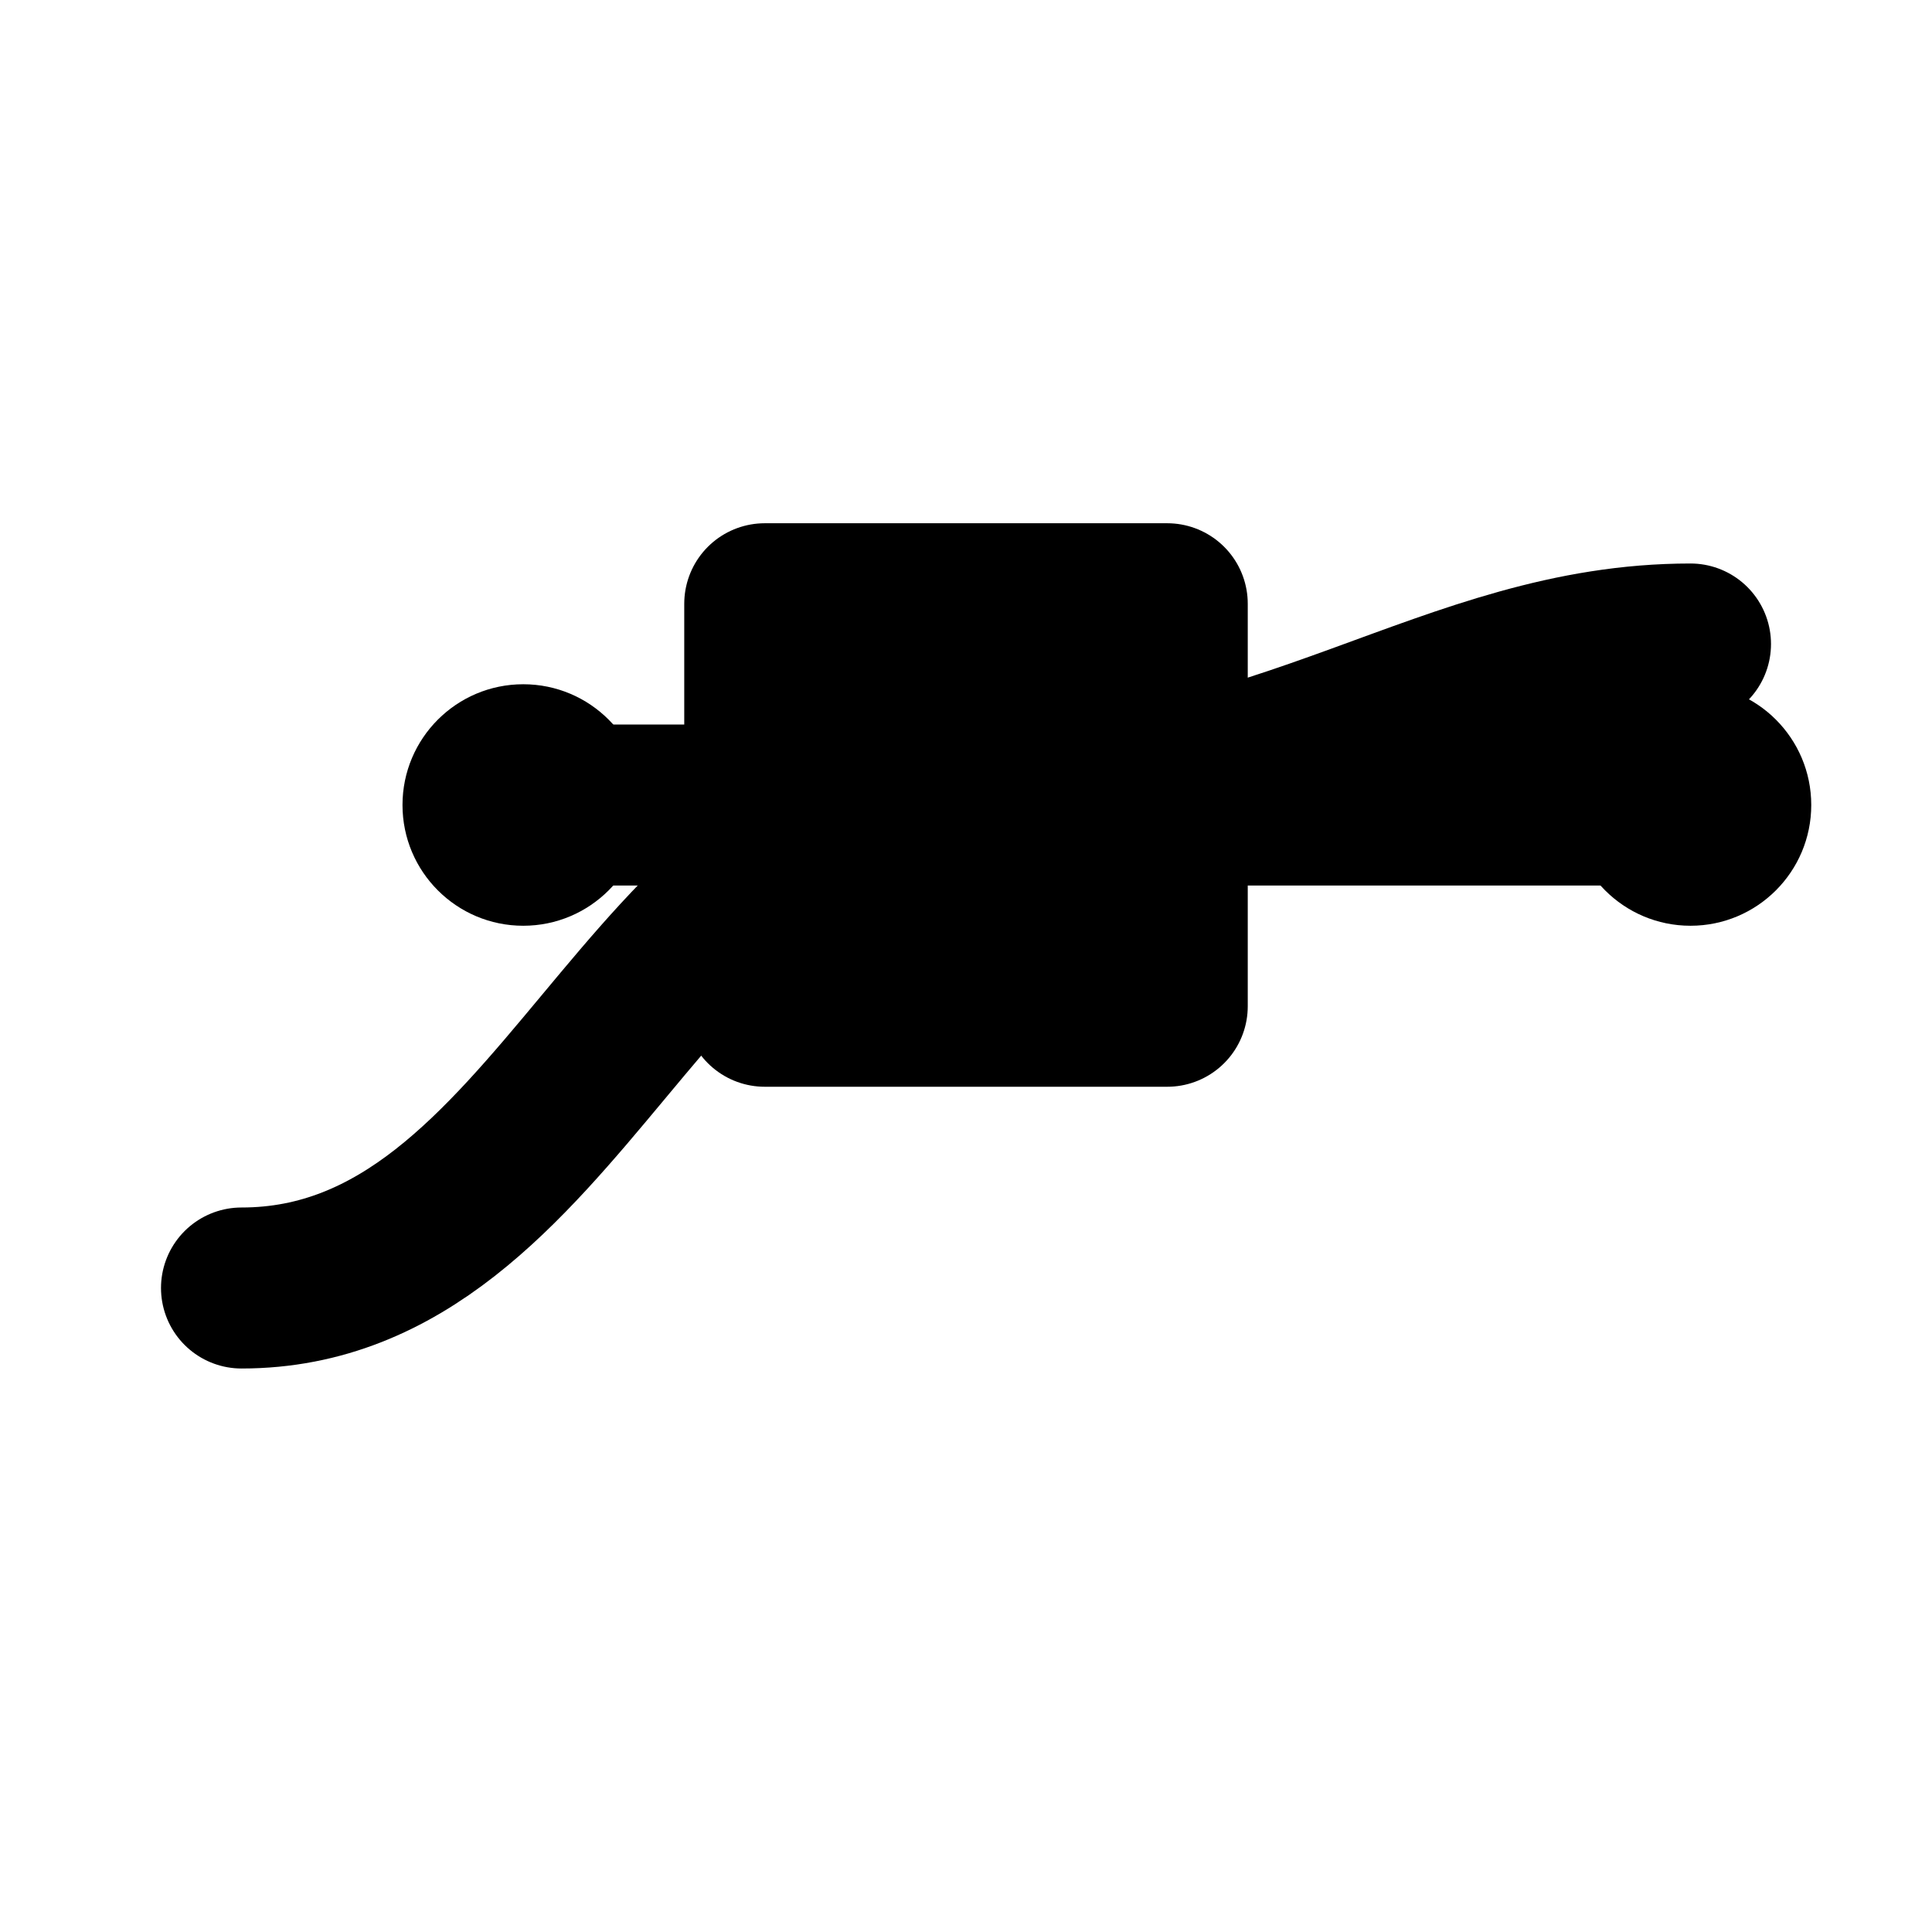
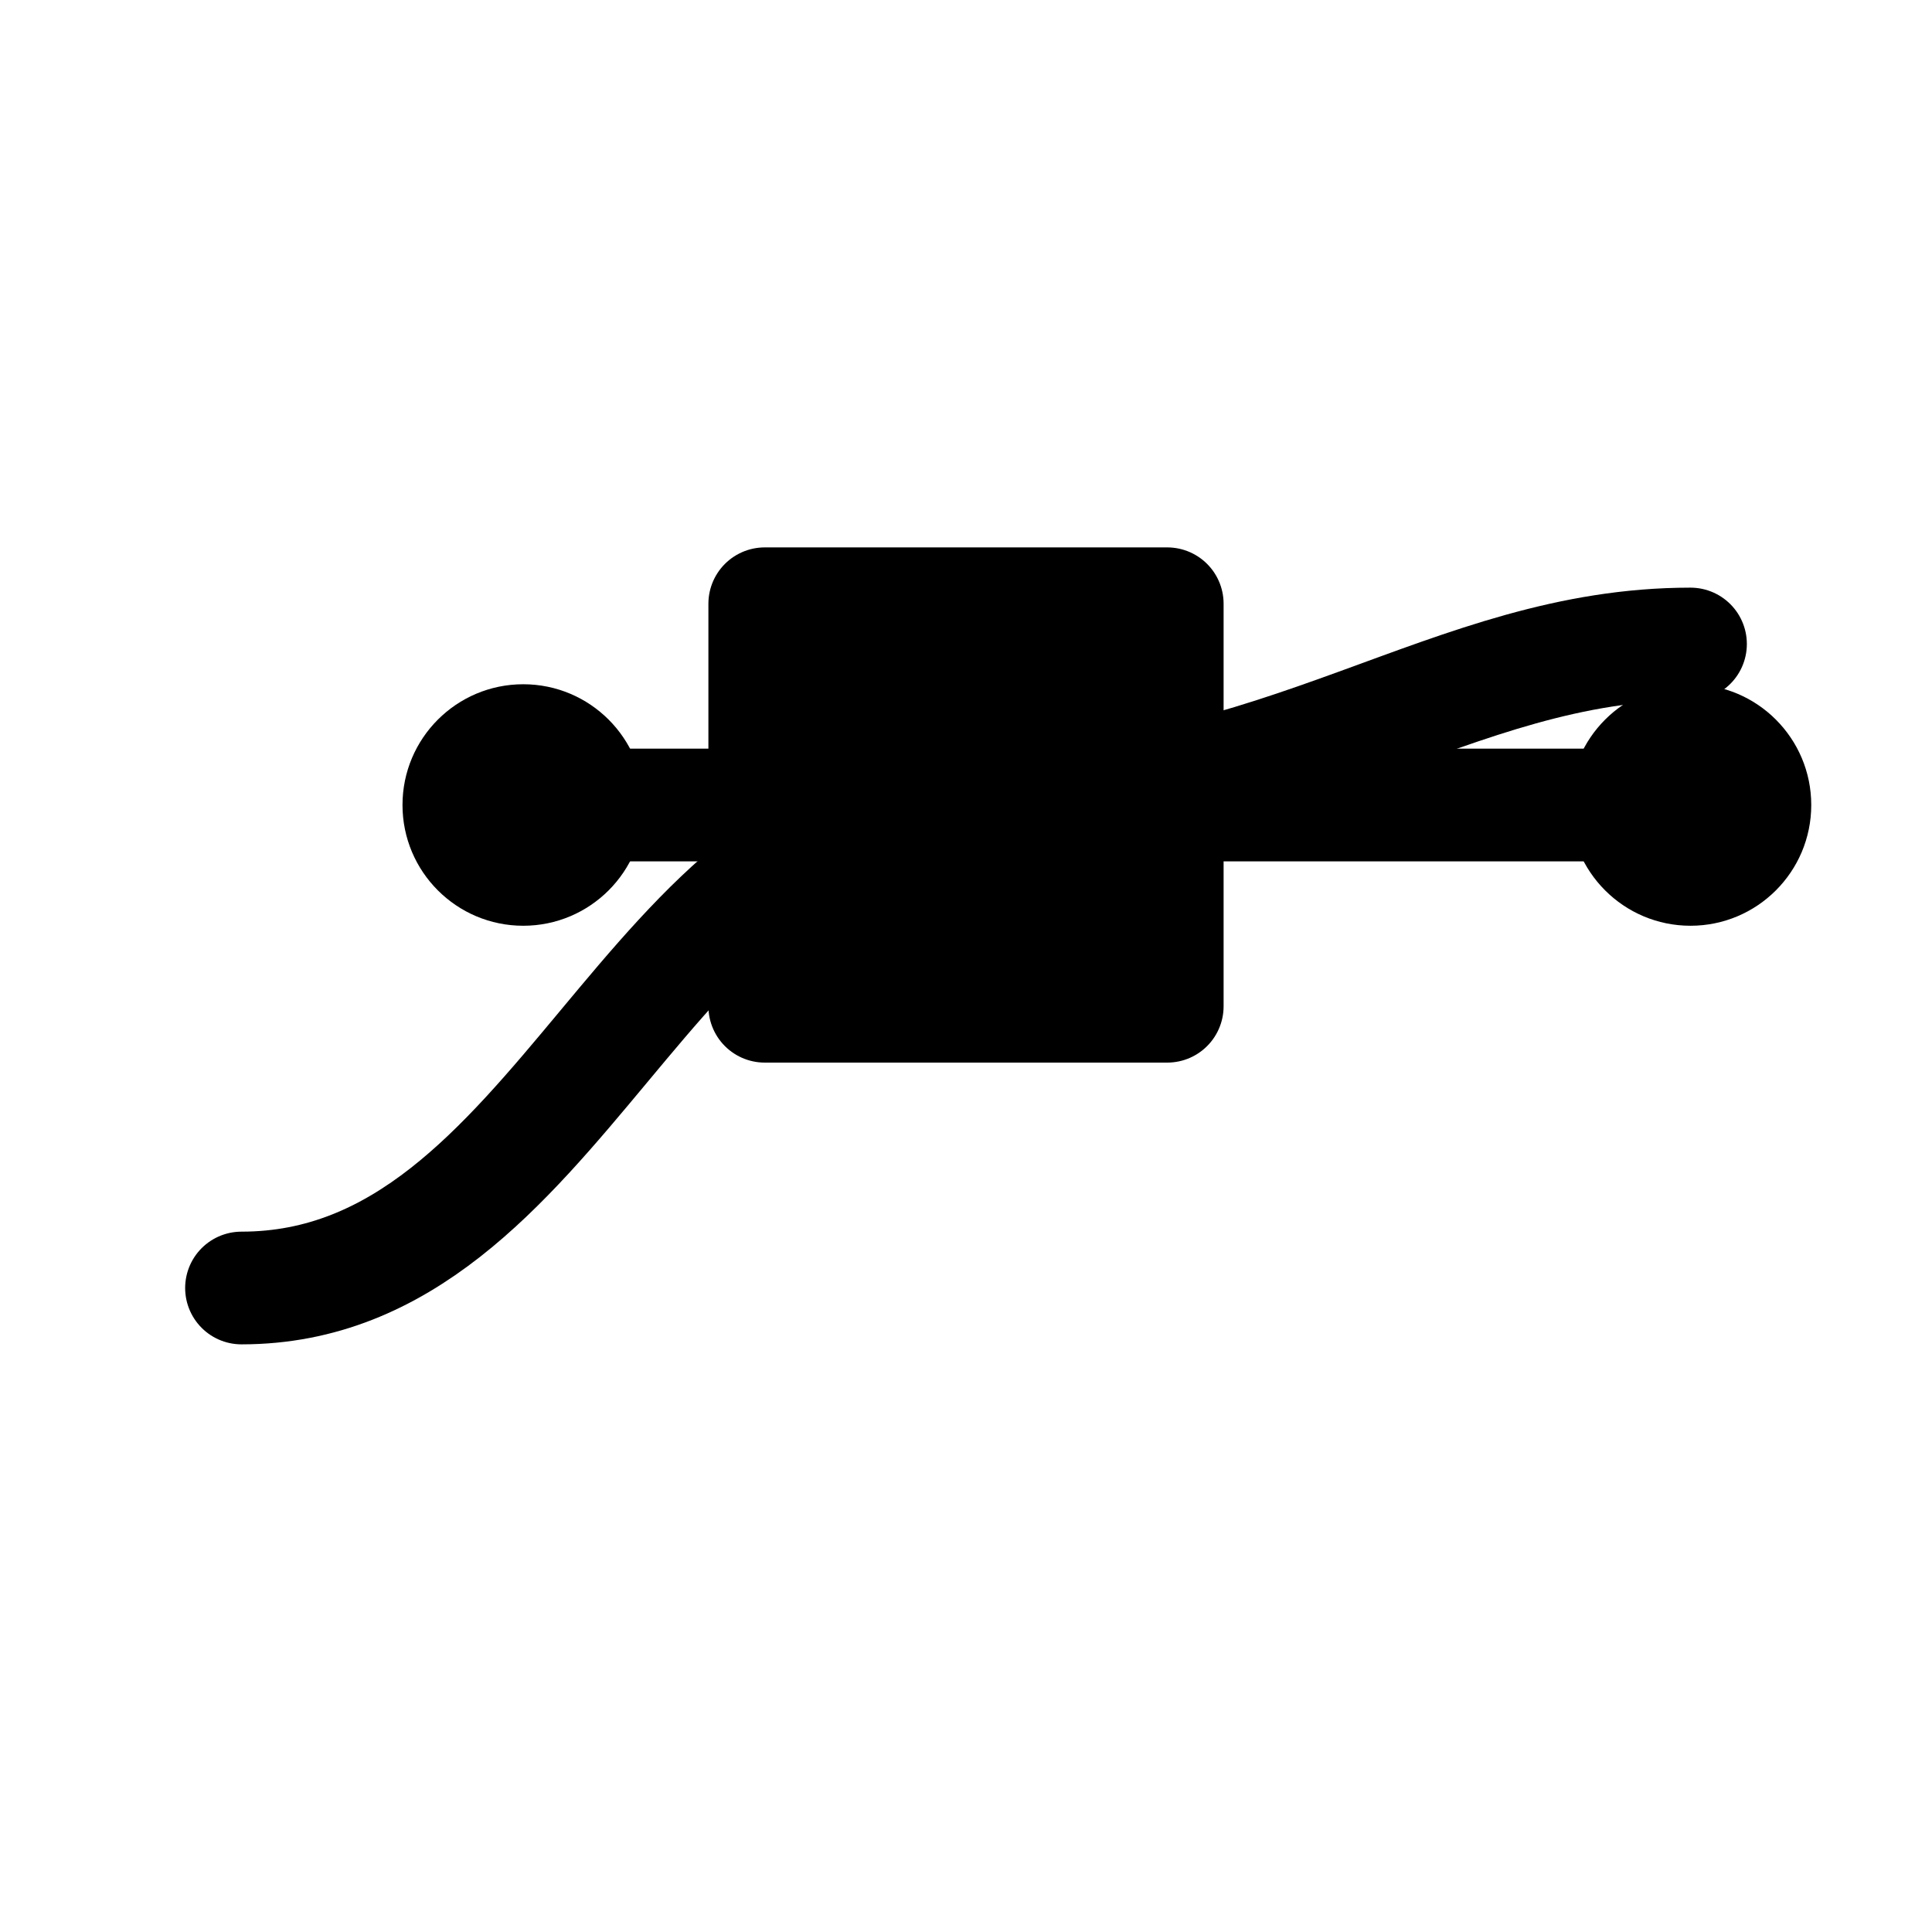
- <svg xmlns="http://www.w3.org/2000/svg" viewBox="0 0 24 24" width="24" height="24" fill="none" stroke="currentColor" stroke-width="2" stroke-linecap="round" stroke-linejoin="round">
+ <svg xmlns="http://www.w3.org/2000/svg" viewBox="0 0 24 24" width="24" height="24" fill="none" stroke="currentColor" stroke-width="1.4" stroke-linecap="round" stroke-linejoin="round">
  <path d="M3 16C7 16 8 10 12 10S18 8 21 8" />
  <path d="M7 10h2.5M14.5 10H21" />
  <circle cx="6.5" cy="10" r="1.5" fill="currentColor" stroke="none" />
  <circle cx="21" cy="10" r="1.5" fill="currentColor" stroke="none" />
  <rect x="9.5" y="7.5" width="5" height="5" fill="currentColor" />
</svg>
